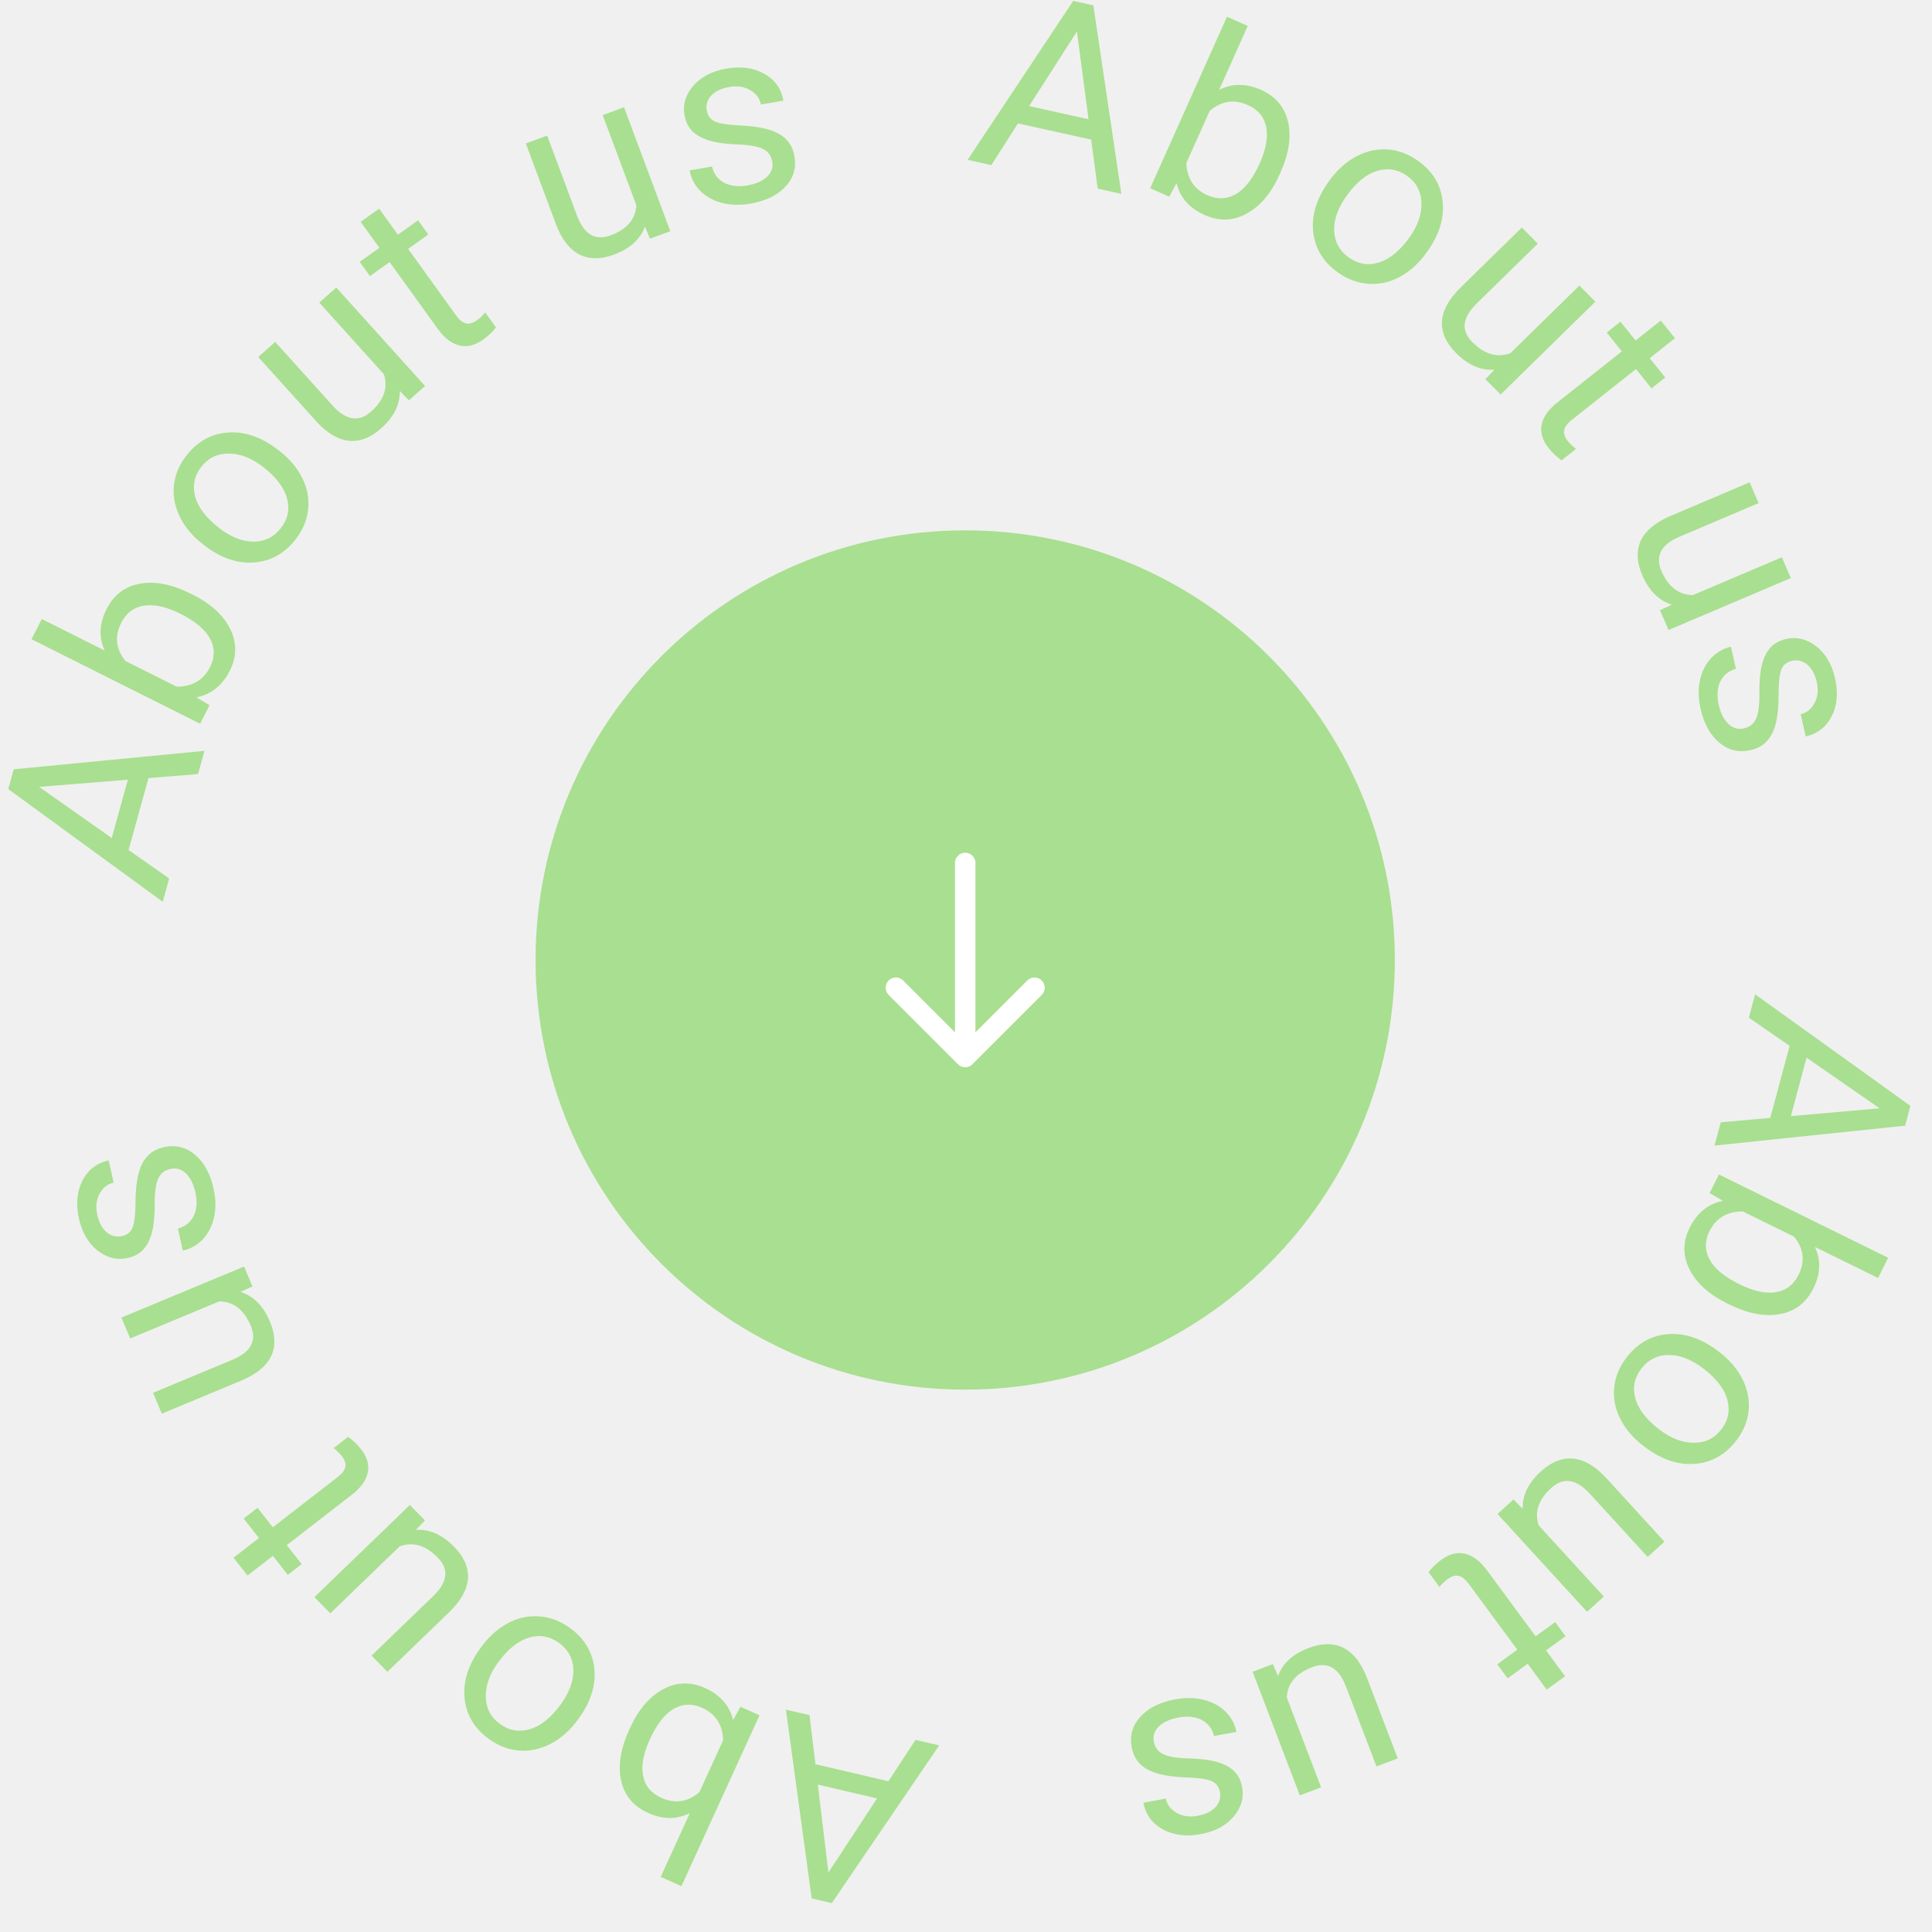
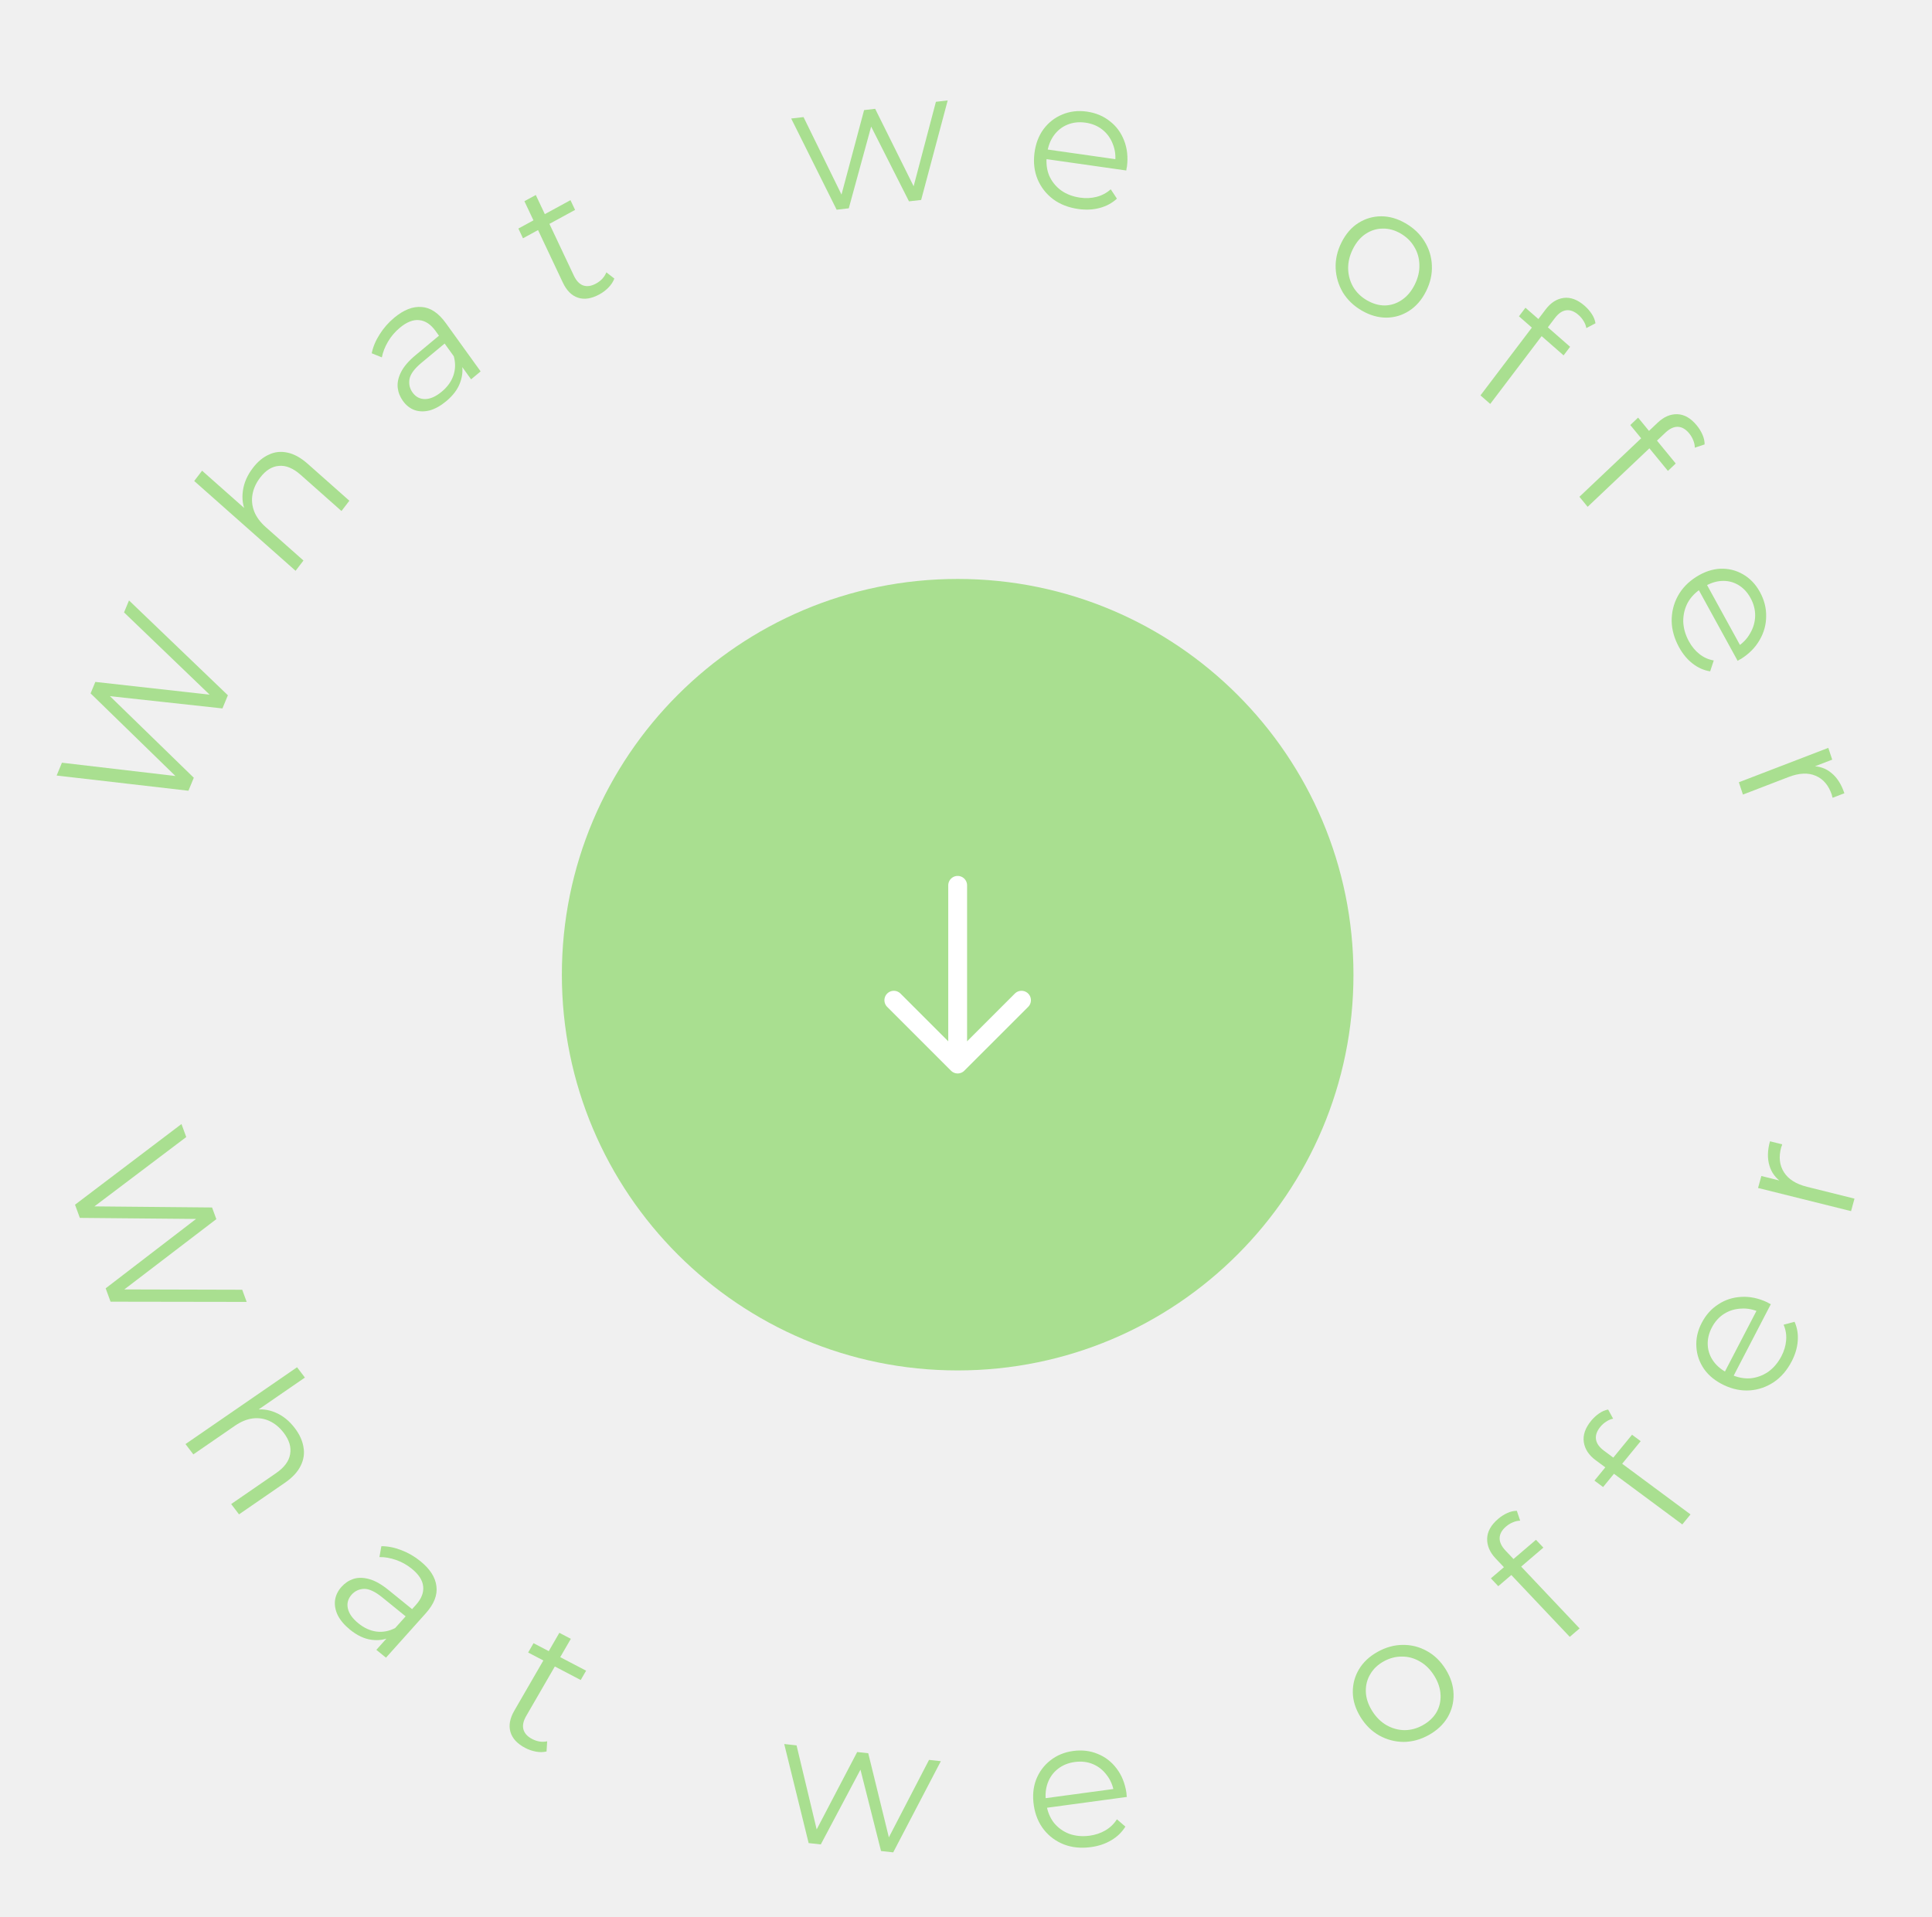
- <svg xmlns="http://www.w3.org/2000/svg" width="117" height="117" viewBox="0 0 117 117" fill="none">
-   <g clip-path="url(#clip0_831_26262)">
-     <path d="M49.383 106.839L53.804 107.87L55.444 105.364L56.878 105.698L50.373 115.249L49.155 114.965L47.594 103.533L49.022 103.866L49.383 106.839ZM53.115 108.91L49.527 108.074L50.167 113.399L53.115 108.91ZM38.157 104.639C38.666 103.525 39.333 102.745 40.158 102.299C40.981 101.858 41.826 101.833 42.694 102.225C43.62 102.643 44.188 103.292 44.396 104.172L44.842 103.357L45.995 103.877L41.267 114.227L40.013 113.661L41.776 109.8C40.985 110.196 40.144 110.193 39.254 109.791C38.364 109.389 37.818 108.74 37.618 107.842C37.413 106.942 37.576 105.91 38.108 104.747L38.157 104.639ZM39.347 105.347C38.959 106.196 38.824 106.926 38.943 107.537C39.061 108.149 39.43 108.595 40.049 108.874C40.876 109.247 41.645 109.134 42.355 108.533L43.795 105.38C43.76 104.443 43.335 103.791 42.522 103.423C41.922 103.152 41.348 103.172 40.802 103.484C40.257 103.796 39.773 104.417 39.347 105.347ZM34.992 104.144C34.53 104.78 33.989 105.262 33.371 105.591C32.748 105.917 32.114 106.058 31.467 106.014C30.816 105.966 30.202 105.736 29.627 105.323C28.737 104.685 28.241 103.863 28.138 102.859C28.031 101.851 28.347 100.839 29.085 99.823L29.141 99.745C29.601 99.113 30.136 98.633 30.747 98.305C31.324 97.984 31.982 97.838 32.641 97.885C33.295 97.928 33.916 98.16 34.504 98.582C35.389 99.217 35.885 100.039 35.992 101.046C36.095 102.051 35.78 103.058 35.048 104.066L34.992 104.144ZM33.965 103.206C34.487 102.486 34.74 101.788 34.723 101.112C34.701 100.434 34.409 99.892 33.846 99.488C33.278 99.081 32.668 98.978 32.014 99.178C31.358 99.382 30.74 99.882 30.162 100.678C29.645 101.391 29.398 102.089 29.421 102.775C29.436 103.461 29.726 104.007 30.289 104.411C30.84 104.807 31.443 104.908 32.098 104.714C32.753 104.521 33.375 104.018 33.965 103.206ZM25.183 92.649C26.009 92.595 26.783 92.937 27.505 93.677C28.104 94.289 28.382 94.928 28.341 95.594C28.292 96.26 27.919 96.933 27.221 97.614L23.462 101.244L22.502 100.262L26.235 96.657C27.111 95.812 27.203 95.035 26.511 94.327C25.778 93.577 25.009 93.349 24.205 93.645L20.002 97.703L19.042 96.721L24.821 91.141L25.733 92.076L25.183 92.649ZM14.142 94.333L15.681 93.142L14.757 91.962L15.597 91.312L16.521 92.492L20.461 89.44C20.716 89.243 20.867 89.042 20.914 88.837C20.957 88.635 20.879 88.407 20.681 88.154C20.539 87.985 20.381 87.832 20.208 87.695L21.088 87.013C21.39 87.236 21.645 87.483 21.856 87.751C22.234 88.234 22.372 88.711 22.271 89.184C22.169 89.656 21.848 90.102 21.308 90.52L17.367 93.572L18.268 94.722L17.428 95.372L16.528 94.222L14.988 95.413L14.142 94.333ZM14.565 78.236C15.354 78.486 15.948 79.086 16.349 80.038C16.68 80.825 16.704 81.521 16.421 82.125C16.131 82.728 15.536 83.218 14.636 83.598L9.8 85.61L9.268 84.347L14.068 82.35C15.195 81.881 15.566 81.192 15.183 80.281C14.777 79.317 14.145 78.825 13.287 78.808L7.884 81.055L7.352 79.793L14.782 76.701L15.288 77.902L14.565 78.236ZM10.331 70.785C9.968 70.865 9.717 71.063 9.578 71.381C9.434 71.695 9.364 72.207 9.368 72.919C9.371 73.625 9.314 74.2 9.198 74.645C9.082 75.085 8.904 75.431 8.665 75.685C8.425 75.934 8.111 76.101 7.724 76.185C7.079 76.325 6.474 76.174 5.909 75.731C5.343 75.283 4.968 74.637 4.782 73.794C4.587 72.907 4.66 72.139 4.999 71.489C5.151 71.177 5.374 70.906 5.649 70.695C5.924 70.484 6.244 70.34 6.584 70.274L6.88 71.619C6.511 71.699 6.228 71.924 6.03 72.296C5.831 72.662 5.784 73.081 5.888 73.554C5.995 74.04 6.185 74.398 6.458 74.626C6.733 74.855 7.042 74.931 7.386 74.856C7.711 74.786 7.927 74.606 8.036 74.314C8.145 74.023 8.201 73.528 8.206 72.83C8.208 72.128 8.268 71.546 8.386 71.087C8.503 70.627 8.688 70.267 8.94 70.004C9.187 69.739 9.52 69.56 9.943 69.468C10.646 69.315 11.273 69.472 11.822 69.938C12.367 70.406 12.737 71.086 12.932 71.978C13.071 72.604 13.082 73.182 12.964 73.713C12.863 74.212 12.627 74.674 12.283 75.05C11.958 75.397 11.535 75.637 11.07 75.738L10.776 74.4C11.221 74.278 11.541 74.022 11.735 73.632C11.922 73.237 11.955 72.765 11.835 72.216C11.723 71.71 11.533 71.327 11.262 71.068C10.986 70.805 10.675 70.71 10.331 70.785ZM8.991 47.121L7.787 51.475L10.244 53.199L9.854 54.611L0.5 47.785L0.831 46.587L12.383 45.47L11.993 46.876L8.991 47.121ZM6.767 50.751L7.745 47.218L2.367 47.651L6.767 50.751ZM11.675 36.014C12.774 36.565 13.53 37.259 13.945 38.097C14.355 38.932 14.345 39.773 13.915 40.619C13.458 41.522 12.782 42.059 11.889 42.23L12.69 42.706L12.12 43.829L1.91 38.711L2.53 37.488L6.34 39.398C5.973 38.596 6.01 37.761 6.451 36.893C6.891 36.025 7.567 35.51 8.477 35.348C9.39 35.181 10.421 35.385 11.568 35.961L11.675 36.014ZM10.915 37.166C10.077 36.746 9.349 36.583 8.729 36.676C8.109 36.769 7.647 37.116 7.34 37.72C6.931 38.526 7.014 39.294 7.589 40.024L10.699 41.584C11.643 41.587 12.316 41.192 12.719 40.399C13.015 39.814 13.019 39.243 12.727 38.689C12.437 38.134 11.832 37.626 10.915 37.166ZM12.273 32.947C11.652 32.463 11.188 31.907 10.883 31.279C10.58 30.649 10.463 30.012 10.534 29.371C10.608 28.726 10.864 28.126 11.302 27.571C11.979 26.714 12.825 26.254 13.839 26.191C14.856 26.126 15.861 26.481 16.852 27.254L16.929 27.314C17.546 27.794 18.006 28.345 18.312 28.966C18.616 29.579 18.732 30.212 18.658 30.864C18.588 31.512 18.33 32.119 17.883 32.686C17.209 33.539 16.363 33.999 15.346 34.065C14.332 34.127 13.333 33.774 12.349 33.006L12.273 32.947ZM13.256 31.965C13.959 32.513 14.65 32.792 15.33 32.802C16.013 32.808 16.57 32.539 16.998 31.996C17.43 31.449 17.558 30.846 17.384 30.189C17.204 29.529 16.726 28.896 15.949 28.289C15.254 27.747 14.562 27.474 13.872 27.469C13.182 27.457 12.622 27.722 12.192 28.266C11.772 28.797 11.647 29.392 11.815 30.05C11.983 30.708 12.464 31.346 13.256 31.965ZM24.21 23.674C24.232 24.496 23.856 25.251 23.084 25.939C22.444 26.509 21.791 26.76 21.124 26.693C20.456 26.618 19.794 26.22 19.138 25.5L15.64 21.621L16.665 20.707L20.139 24.559C20.954 25.462 21.731 25.585 22.47 24.926C23.254 24.228 23.513 23.474 23.248 22.663L19.338 18.326L20.363 17.412L25.74 23.374L24.764 24.244L24.21 23.674ZM22.96 12.637L24.096 14.213L25.319 13.343L25.939 14.203L24.716 15.073L27.626 19.11C27.813 19.371 28.009 19.529 28.213 19.584C28.415 19.634 28.647 19.566 28.909 19.38C29.039 19.288 29.199 19.137 29.389 18.928L30.039 19.83C29.816 20.108 29.556 20.354 29.267 20.563C28.767 20.919 28.281 21.037 27.81 20.918C27.34 20.798 26.904 20.461 26.506 19.908L23.596 15.871L22.404 16.72L21.784 15.86L22.977 15.01L21.841 13.434L22.961 12.637H22.96ZM39.058 13.723C38.775 14.496 38.147 15.062 37.175 15.42C36.37 15.717 35.669 15.712 35.073 15.406C34.48 15.093 34.011 14.482 33.666 13.573L31.843 8.688L33.135 8.212L34.945 13.062C35.369 14.2 36.047 14.597 36.977 14.254C37.964 13.89 38.484 13.283 38.537 12.432L36.499 6.972L37.79 6.495L40.592 14.002L39.363 14.455L39.058 13.723ZM46.77 9.795C46.706 9.43 46.517 9.172 46.204 9.021C45.894 8.865 45.382 8.774 44.666 8.748C43.956 8.721 43.381 8.641 42.939 8.508C42.502 8.373 42.161 8.182 41.916 7.934C41.676 7.685 41.521 7.366 41.453 6.978C41.339 6.331 41.517 5.737 41.985 5.195C42.459 4.651 43.124 4.305 43.98 4.157C44.88 4 45.648 4.104 46.287 4.469C46.93 4.833 47.315 5.375 47.442 6.094L46.078 6.331C46.013 5.961 45.798 5.671 45.433 5.459C45.073 5.246 44.653 5.181 44.175 5.265C43.681 5.351 43.313 5.525 43.072 5.787C42.957 5.905 42.872 6.05 42.825 6.208C42.778 6.367 42.77 6.534 42.802 6.697C42.859 7.023 43.032 7.247 43.32 7.367C43.608 7.487 44.103 7.563 44.804 7.597C45.51 7.629 46.092 7.713 46.549 7.849C47.006 7.985 47.361 8.184 47.614 8.446C47.871 8.701 48.036 9.041 48.11 9.464C48.234 10.168 48.05 10.784 47.559 11.31C47.066 11.831 46.367 12.17 45.463 12.328C44.827 12.438 44.245 12.425 43.717 12.286C43.221 12.165 42.766 11.911 42.402 11.553C42.068 11.217 41.844 10.787 41.762 10.32L43.118 10.084C43.222 10.531 43.466 10.86 43.85 11.068C44.239 11.271 44.712 11.324 45.27 11.228C45.782 11.138 46.175 10.964 46.447 10.707C46.723 10.444 46.831 10.14 46.77 9.795ZM66.08 8.453L61.647 7.473L60.037 9.997L58.597 9.679L64.993 0.055L66.213 0.325L67.906 11.738L66.475 11.422L66.08 8.453ZM62.323 6.425L65.92 7.221L65.219 1.903L62.323 6.425ZM77.485 10.579C76.985 11.697 76.324 12.482 75.502 12.933C74.682 13.381 73.837 13.412 72.967 13.027C72.037 12.615 71.465 11.971 71.25 11.092L70.81 11.91L69.654 11.399L74.304 1.014L75.562 1.571L73.828 5.445C74.616 5.043 75.457 5.04 76.35 5.435C77.243 5.83 77.793 6.475 78 7.372C78.212 8.271 78.057 9.303 77.534 10.471L77.485 10.579ZM76.291 9.88C76.672 9.028 76.801 8.297 76.678 7.686C76.555 7.076 76.183 6.633 75.562 6.358C74.732 5.991 73.964 6.11 73.258 6.716L71.842 9.88C71.884 10.817 72.313 11.466 73.129 11.827C73.732 12.094 74.305 12.069 74.849 11.753C75.392 11.437 75.873 10.813 76.291 9.88ZM80.494 10.957C80.949 10.316 81.484 9.827 82.099 9.492C82.717 9.159 83.351 9.012 83.999 9.049C84.649 9.089 85.266 9.312 85.846 9.719C86.742 10.347 87.247 11.163 87.361 12.167C87.479 13.173 87.175 14.189 86.448 15.213L86.392 15.291C85.941 15.928 85.411 16.414 84.802 16.749C84.202 17.082 83.572 17.229 82.913 17.19C82.259 17.154 81.636 16.928 81.043 16.513C80.151 15.887 79.646 15.071 79.528 14.065C79.414 13.061 79.718 12.051 80.438 11.035L80.494 10.957ZM81.531 11.883C81.017 12.609 80.771 13.31 80.796 13.985C80.826 14.663 81.124 15.202 81.691 15.6C82.263 16 82.875 16.097 83.526 15.89C84.18 15.678 84.792 15.171 85.361 14.37C85.871 13.652 86.111 12.95 86.08 12.265C86.057 11.579 85.761 11.036 85.194 10.638C84.638 10.248 84.034 10.154 83.381 10.355C82.729 10.555 82.112 11.065 81.531 11.883ZM90.503 22.386C89.678 22.446 88.901 22.109 88.173 21.375C87.57 20.767 87.287 20.13 87.323 19.465C87.367 18.798 87.735 18.122 88.428 17.436L92.161 13.779L93.128 14.754L89.421 18.386C88.551 19.237 88.465 20.015 89.162 20.718C89.901 21.462 90.672 21.684 91.474 21.383L95.646 17.295L96.613 18.27L90.876 23.89L89.956 22.963L90.503 22.386ZM101.433 20.483L99.907 21.691L100.844 22.861L100.012 23.52L99.074 22.35L95.167 25.444C94.915 25.644 94.767 25.847 94.722 26.053C94.682 26.255 94.762 26.482 94.962 26.733C95.062 26.856 95.22 27.007 95.44 27.187L94.567 27.878C94.277 27.67 94.016 27.425 93.792 27.148C93.408 26.67 93.265 26.194 93.361 25.72C93.457 25.247 93.773 24.798 94.309 24.374L98.216 21.28L97.303 20.14L98.135 19.48L99.049 20.62L100.575 19.412L101.433 20.483ZM101.249 36.618C100.459 36.374 99.86 35.778 99.453 34.83C99.115 34.045 99.086 33.35 99.365 32.743C99.65 32.139 100.242 31.643 101.139 31.257L105.958 29.209L106.499 30.469L101.714 32.501C100.591 32.978 100.225 33.671 100.615 34.578C101.029 35.539 101.664 36.026 102.522 36.038L107.909 33.748L108.451 35.008L101.044 38.154L100.529 36.956L101.249 36.618ZM105.6 44.114C105.963 44.032 106.213 43.832 106.349 43.513C106.491 43.198 106.557 42.684 106.547 41.973C106.539 41.267 106.591 40.691 106.703 40.246C106.817 39.806 106.992 39.458 107.229 39.202C107.467 38.952 107.779 38.782 108.167 38.695C108.81 38.55 109.416 38.697 109.984 39.135C110.554 39.579 110.934 40.221 111.126 41.063C111.328 41.949 111.262 42.717 110.927 43.37C110.593 44.027 110.068 44.436 109.352 44.597L109.046 43.254C109.413 43.172 109.695 42.944 109.89 42.571C110.086 42.203 110.13 41.783 110.023 41.312C109.912 40.826 109.719 40.47 109.443 40.244C109.318 40.135 109.168 40.057 109.006 40.018C108.844 39.979 108.675 39.98 108.514 40.02C108.19 40.093 107.975 40.276 107.868 40.568C107.762 40.86 107.709 41.355 107.711 42.053C107.713 42.755 107.657 43.337 107.543 43.798C107.43 44.258 107.248 44.621 106.997 44.884C106.753 45.152 106.42 45.334 105.999 45.428C105.297 45.586 104.67 45.434 104.116 44.972C103.568 44.508 103.192 43.832 102.99 42.942C102.847 42.316 102.832 41.738 102.945 41.206C103.058 40.675 103.282 40.227 103.616 39.864C103.957 39.504 104.359 39.272 104.824 39.167L105.128 40.502C104.683 40.628 104.366 40.886 104.175 41.278C103.991 41.674 103.961 42.146 104.086 42.695C104.201 43.2 104.395 43.581 104.667 43.838C104.946 44.099 105.257 44.191 105.6 44.114ZM107.207 67.697L108.378 63.336L105.908 61.631L106.288 60.215L115.693 66.97L115.371 68.17L103.828 69.375L104.207 67.966L107.207 67.697ZM109.403 64.052L108.453 67.592L113.827 67.118L109.403 64.052ZM104.6 78.937C103.497 78.394 102.735 77.705 102.315 76.871C101.899 76.038 101.902 75.198 102.325 74.349C102.776 73.442 103.448 72.9 104.339 72.722L103.535 72.252L104.097 71.125L114.345 76.168L113.734 77.395L109.911 75.514C110.282 76.314 110.251 77.148 109.817 78.019C109.383 78.89 108.712 79.41 107.803 79.579C106.891 79.753 105.859 79.556 104.707 78.989L104.6 78.937ZM105.352 77.779C106.192 78.192 106.922 78.351 107.541 78.253C108.16 78.156 108.62 77.805 108.922 77.199C109.325 76.389 109.236 75.622 108.656 74.896L105.534 73.36C104.59 73.363 103.921 73.763 103.524 74.56C103.231 75.147 103.232 75.717 103.528 76.27C103.823 76.823 104.431 77.326 105.352 77.779ZM104.117 81.877C104.743 82.354 105.212 82.905 105.525 83.529C105.835 84.157 105.958 84.792 105.894 85.434C105.827 86.079 105.578 86.682 105.146 87.242C104.478 88.107 103.638 88.576 102.624 88.649C101.608 88.725 100.6 88.382 99.6 87.619L99.523 87.561C98.901 87.086 98.433 86.541 98.122 85.923C97.817 85.341 97.689 84.682 97.754 84.029C97.817 83.381 98.069 82.771 98.51 82.199C99.174 81.339 100.015 80.869 101.031 80.792C102.045 80.72 103.047 81.062 104.04 81.818L104.117 81.877ZM103.144 82.87C102.435 82.33 101.741 82.058 101.061 82.055C100.378 82.057 99.825 82.331 99.401 82.879C98.976 83.431 98.854 84.035 99.036 84.69C99.223 85.348 99.707 85.976 100.491 86.574C101.192 87.108 101.887 87.374 102.577 87.372C103.268 87.377 103.825 87.105 104.248 86.557C104.662 86.021 104.781 85.425 104.606 84.768C104.43 84.112 103.943 83.479 103.144 82.87ZM92.214 91.373C92.187 90.551 92.557 89.793 93.324 89.1C93.959 88.525 94.611 88.27 95.279 88.332C95.946 88.402 96.611 88.795 97.273 89.51L100.8 93.364L99.78 94.285L96.279 90.459C95.457 89.561 94.679 89.444 93.945 90.109C93.167 90.812 92.913 91.569 93.184 92.378L97.126 96.686L96.108 97.607L90.688 91.684L91.656 90.808L92.214 91.373ZM93.668 102.321L92.515 100.757L91.302 101.641L90.673 100.788L91.886 99.904L88.933 95.899C88.742 95.64 88.544 95.485 88.339 95.432C88.137 95.384 87.906 95.454 87.646 95.644C87.473 95.779 87.313 95.932 87.17 96.1L86.51 95.205C86.731 94.925 86.988 94.676 87.275 94.465C87.771 94.103 88.255 93.979 88.728 94.094C89.2 94.208 89.638 94.54 90.044 95.089L92.997 99.094L94.18 98.232L94.809 99.086L93.626 99.948L94.779 101.512L93.668 102.321ZM77.394 101.507C77.671 100.732 78.294 100.162 79.264 99.796C80.067 99.493 80.768 99.493 81.366 99.795C81.962 100.103 82.436 100.711 82.786 101.617L84.646 106.488L83.359 106.974L81.512 102.138C81.079 101.003 80.399 100.611 79.471 100.961C78.487 101.332 77.971 101.943 77.925 102.795L80.004 108.24L78.716 108.726L75.858 101.239L77.083 100.777L77.394 101.507ZM69.872 105.464C69.941 105.828 70.132 106.084 70.448 106.231C70.759 106.384 71.273 106.469 71.988 106.487C72.698 106.506 73.275 106.579 73.718 106.708C74.157 106.837 74.5 107.024 74.748 107.269C74.991 107.515 75.149 107.832 75.222 108.22C75.343 108.865 75.172 109.462 74.71 110.009C74.242 110.558 73.582 110.911 72.728 111.07C71.83 111.236 71.06 111.141 70.418 110.784C69.77 110.427 69.378 109.89 69.243 109.172L70.605 108.919C70.674 109.288 70.892 109.576 71.259 109.784C71.622 109.993 72.042 110.053 72.52 109.964C73.013 109.873 73.378 109.694 73.616 109.429C73.73 109.309 73.814 109.163 73.859 109.004C73.904 108.845 73.91 108.677 73.876 108.515C73.816 108.19 73.64 107.969 73.35 107.853C73.06 107.736 72.565 107.665 71.864 107.639C71.157 107.615 70.574 107.537 70.116 107.407C69.657 107.276 69.3 107.081 69.044 106.823C68.784 106.57 68.615 106.232 68.536 105.81C68.404 105.107 68.581 104.49 69.066 103.958C69.553 103.431 70.248 103.083 71.15 102.916C71.785 102.798 72.367 102.805 72.896 102.938C73.426 103.07 73.868 103.31 74.22 103.656C74.57 104.008 74.787 104.416 74.875 104.882L73.521 105.133C73.411 104.687 73.164 104.361 72.777 104.157C72.387 103.959 71.913 103.911 71.357 104.014C70.844 104.109 70.454 104.287 70.185 104.548C69.912 104.815 69.808 105.12 69.872 105.464Z" fill="#A9DF90" />
-   </g>
-   <g clip-path="url(#clip1_831_26262)">
-     <path d="M58.452 32.118C44.083 32.118 32.434 43.767 32.434 58.136C32.434 72.506 44.083 84.154 58.452 84.154C72.821 84.154 84.47 72.506 84.47 58.136C84.47 43.767 72.821 32.118 58.452 32.118Z" fill="#A9DF90" />
-     <path d="M58.452 64.011V52.261M62.649 59.815L58.452 64.011M54.256 59.815L58.452 64.011" stroke="white" stroke-width="1.238" stroke-linecap="round" stroke-linejoin="round" />
+ <svg xmlns="http://www.w3.org/2000/svg" width="127" height="126" viewBox="0 0 127 126" fill="none">
+   <path d="M12.386 51.988L3.723 50.988L4.072 50.145L12.222 51.1L12.047 51.521L5.955 45.587L6.266 44.833L14.435 45.743L14.27 46.142L8.154 40.264L8.48 39.476L14.98 45.711L14.622 46.576L6.868 45.731L6.96 45.509L12.739 51.134L12.386 51.988Z" fill="#A9DF90" />
+   <path d="M16.628 30.759C16.939 30.352 17.287 30.063 17.671 29.892C18.053 29.708 18.459 29.663 18.89 29.757C19.326 29.845 19.771 30.09 20.227 30.493L22.966 32.921L22.447 33.597L19.771 31.225C19.274 30.784 18.797 30.586 18.341 30.63C17.884 30.662 17.473 30.916 17.108 31.392C16.835 31.747 16.665 32.119 16.598 32.508C16.53 32.885 16.569 33.26 16.714 33.634C16.859 33.997 17.11 34.337 17.47 34.656L19.948 36.852L19.43 37.528L12.766 31.623L13.284 30.947L16.527 33.82L16.182 33.738C15.962 33.277 15.891 32.787 15.967 32.268C16.037 31.744 16.258 31.241 16.628 30.759Z" fill="#A9DF90" />
+   <path d="M30.967 24.94L30.153 23.81L29.992 23.648L28.631 21.759C28.318 21.325 27.96 21.087 27.558 21.048C27.162 21.004 26.737 21.171 26.282 21.55C25.968 21.811 25.709 22.114 25.506 22.46C25.303 22.805 25.168 23.151 25.102 23.496L24.435 23.226C24.522 22.801 24.696 22.386 24.956 21.983C25.212 21.573 25.53 21.21 25.911 20.892C26.538 20.37 27.14 20.134 27.717 20.184C28.296 20.222 28.825 20.575 29.307 21.244L31.594 24.418L30.967 24.94ZM29.332 26.378C28.969 26.679 28.608 26.881 28.249 26.983C27.891 27.073 27.561 27.067 27.261 26.964C26.956 26.854 26.698 26.654 26.488 26.361C26.296 26.095 26.181 25.806 26.144 25.495C26.108 25.172 26.178 24.833 26.355 24.478C26.534 24.112 26.854 23.736 27.315 23.353L28.985 21.964L29.357 22.48L27.705 23.853C27.238 24.242 26.975 24.601 26.917 24.93C26.865 25.253 26.932 25.545 27.119 25.805C27.33 26.097 27.606 26.241 27.947 26.237C28.289 26.233 28.653 26.07 29.041 25.748C29.41 25.441 29.663 25.09 29.801 24.695C29.941 24.288 29.951 23.864 29.831 23.424L30.322 23.779C30.442 24.218 30.421 24.667 30.258 25.124C30.102 25.576 29.793 25.994 29.332 26.378Z" fill="#A9DF90" />
+   <path d="M39.404 19.353C38.884 19.637 38.415 19.71 37.998 19.574C37.58 19.438 37.247 19.106 36.998 18.578L34.472 13.228L35.22 12.82L37.725 18.126C37.882 18.459 38.084 18.672 38.331 18.765C38.585 18.854 38.867 18.814 39.176 18.645C39.506 18.466 39.734 18.219 39.859 17.905L40.384 18.314C40.301 18.532 40.17 18.731 39.99 18.911C39.817 19.087 39.622 19.235 39.404 19.353ZM34.378 15.666L34.076 15.026L37.5 13.16L37.803 13.8L34.378 15.666Z" fill="#A9DF90" />
+   <path d="M54.997 13.788L52.009 7.792L52.82 7.698L55.547 13.265L55.178 13.308L56.801 7.238L57.529 7.154L60.292 12.717L59.922 12.76L61.522 6.693L62.297 6.603L60.552 13.146L59.753 13.238L57.108 8.012L57.358 7.983L55.795 13.695L54.997 13.788Z" fill="#A9DF90" />
+   <path d="M70.883 13.741C70.234 13.649 69.68 13.432 69.222 13.093C68.766 12.745 68.428 12.313 68.21 11.797C67.992 11.273 67.922 10.702 67.998 10.082C68.074 9.463 68.273 8.934 68.593 8.495C68.921 8.057 69.331 7.735 69.824 7.531C70.325 7.319 70.865 7.255 71.443 7.337C72.029 7.421 72.532 7.63 72.95 7.964C73.377 8.291 73.691 8.716 73.893 9.237C74.095 9.751 74.158 10.321 74.081 10.949C74.076 10.988 74.066 11.031 74.053 11.078C74.048 11.118 74.042 11.161 74.036 11.209L68.607 10.436L68.685 9.805L73.663 10.514L73.299 10.716C73.355 10.264 73.306 9.849 73.151 9.471C73.005 9.087 72.778 8.772 72.469 8.526C72.161 8.28 71.789 8.126 71.354 8.064C70.926 8.003 70.53 8.047 70.165 8.197C69.8 8.347 69.5 8.588 69.266 8.918C69.032 9.248 68.886 9.643 68.829 10.104L68.813 10.235C68.755 10.711 68.806 11.147 68.966 11.541C69.136 11.929 69.395 12.253 69.741 12.512C70.097 12.765 70.516 12.925 70.999 12.994C71.38 13.048 71.74 13.031 72.082 12.942C72.431 12.855 72.742 12.689 73.014 12.445L73.421 13.06C73.103 13.354 72.723 13.559 72.282 13.674C71.848 13.79 71.382 13.812 70.883 13.741Z" fill="#A9DF90" />
+   <path d="M89.516 20.419C88.989 20.115 88.576 19.718 88.275 19.231C87.986 18.74 87.827 18.21 87.8 17.641C87.776 17.064 87.904 16.497 88.184 15.939C88.467 15.374 88.837 14.947 89.295 14.658C89.752 14.37 90.25 14.224 90.787 14.221C91.324 14.218 91.859 14.371 92.393 14.68C92.933 14.993 93.349 15.391 93.643 15.874C93.943 16.362 94.104 16.889 94.124 17.454C94.151 18.023 94.023 18.59 93.74 19.155C93.46 19.713 93.09 20.14 92.629 20.436C92.178 20.729 91.679 20.878 91.132 20.884C90.587 20.883 90.049 20.728 89.516 20.419ZM89.854 19.743C90.249 19.972 90.643 20.085 91.038 20.082C91.436 20.073 91.803 19.954 92.141 19.725C92.49 19.493 92.774 19.159 92.992 18.723C93.215 18.279 93.318 17.841 93.303 17.408C93.295 16.979 93.183 16.586 92.968 16.231C92.757 15.869 92.457 15.576 92.07 15.351C91.682 15.127 91.289 15.019 90.891 15.029C90.497 15.031 90.127 15.145 89.782 15.37C89.437 15.595 89.154 15.928 88.932 16.372C88.713 16.808 88.609 17.247 88.621 17.687C88.636 18.12 88.749 18.518 88.961 18.88C89.176 19.235 89.474 19.523 89.854 19.743Z" fill="#A9DF90" />
+   <path d="M97.319 25.995L101.603 20.344C101.942 19.897 102.338 19.645 102.793 19.587C103.247 19.529 103.706 19.703 104.17 20.108C104.35 20.266 104.506 20.445 104.636 20.643C104.766 20.842 104.847 21.045 104.879 21.254L104.278 21.571C104.25 21.409 104.191 21.256 104.1 21.113C104.013 20.963 103.901 20.827 103.762 20.706C103.491 20.469 103.223 20.367 102.958 20.4C102.692 20.433 102.441 20.605 102.205 20.918L101.625 21.683L101.404 22.014L97.96 26.557L97.319 25.995ZM99.849 20.796L100.276 20.232L103.211 22.8L102.783 23.365L99.849 20.796Z" fill="#A9DF90" />
+   <path d="M103.823 32.662L108.971 27.785C109.378 27.4 109.81 27.216 110.268 27.233C110.726 27.25 111.15 27.496 111.54 27.973C111.693 28.158 111.817 28.359 111.912 28.577C112.008 28.794 112.055 29.008 112.052 29.219L111.408 29.434C111.407 29.269 111.374 29.109 111.307 28.952C111.246 28.79 111.157 28.638 111.041 28.495C110.812 28.217 110.565 28.073 110.298 28.062C110.031 28.051 109.755 28.18 109.47 28.45L108.773 29.11L108.501 29.401L104.363 33.321L103.823 32.662ZM107.167 27.944L107.681 27.457L110.155 30.473L109.641 30.96L107.167 27.944Z" fill="#A9DF90" />
+   <path d="M110.374 42.556C110.058 41.981 109.896 41.403 109.887 40.823C109.884 40.238 110.019 39.694 110.289 39.192C110.566 38.685 110.969 38.265 111.496 37.931C112.023 37.596 112.552 37.416 113.085 37.391C113.621 37.372 114.116 37.493 114.569 37.754C115.032 38.018 115.405 38.406 115.686 38.918C115.971 39.437 116.108 39.969 116.098 40.514C116.098 41.062 115.956 41.583 115.671 42.075C115.393 42.564 114.987 42.977 114.453 43.316C114.419 43.337 114.38 43.357 114.336 43.376C114.302 43.397 114.265 43.421 114.224 43.447L111.585 38.64L112.122 38.299L114.542 42.706L114.167 42.547C114.553 42.303 114.846 41.999 115.047 41.635C115.258 41.274 115.368 40.892 115.375 40.491C115.382 40.089 115.28 39.696 115.068 39.31C114.86 38.931 114.589 38.645 114.254 38.45C113.92 38.256 113.554 38.171 113.158 38.195C112.761 38.22 112.367 38.356 111.975 38.605L111.864 38.676C111.458 38.933 111.15 39.251 110.94 39.63C110.74 40.012 110.642 40.424 110.648 40.865C110.664 41.309 110.789 41.744 111.024 42.172C111.209 42.509 111.438 42.784 111.71 42.999C111.987 43.221 112.301 43.362 112.653 43.422L112.418 44.138C112 44.073 111.614 43.901 111.261 43.624C110.912 43.354 110.617 42.998 110.374 42.556Z" fill="#A9DF90" />
+   <path d="M114.303 51.431L120.183 49.169L120.441 49.944L118.839 50.56L119.092 50.372C119.596 50.367 120.029 50.517 120.392 50.823C120.763 51.126 121.045 51.569 121.24 52.154L120.467 52.451C120.457 52.42 120.447 52.39 120.437 52.36C120.434 52.327 120.428 52.295 120.418 52.264C120.208 51.635 119.853 51.214 119.353 51.004C118.861 50.791 118.268 50.818 117.574 51.085L114.572 52.24L114.303 51.431Z" fill="#A9DF90" />
+   <path d="M4.931 79.204L11.929 73.9L12.243 74.756L5.65 79.736L5.493 79.308L13.94 79.387L14.221 80.153L7.644 85.178L7.496 84.772L15.922 84.795L16.215 85.595L7.268 85.581L6.946 84.702L13.177 79.918L13.259 80.144L5.249 80.071L4.931 79.204Z" fill="#A9DF90" />
+   <path d="M19.38 93.893C19.69 94.3 19.879 94.714 19.947 95.133C20.026 95.553 19.966 95.963 19.768 96.362C19.574 96.767 19.227 97.142 18.726 97.487L15.712 99.563L15.196 98.885L18.141 96.857C18.688 96.48 18.998 96.063 19.071 95.605C19.155 95.149 19.016 94.682 18.653 94.204C18.381 93.848 18.068 93.588 17.713 93.425C17.37 93.264 17 93.208 16.606 93.257C16.222 93.307 15.833 93.469 15.438 93.741L12.71 95.62L12.194 94.942L19.527 89.891L20.043 90.569L16.476 93.026L16.641 92.709C17.137 92.609 17.624 92.662 18.102 92.867C18.585 93.067 19.012 93.409 19.38 93.893Z" fill="#A9DF90" />
+   <path d="M24.739 108.471L25.668 107.434L25.793 107.242L27.346 105.508C27.704 105.109 27.861 104.706 27.817 104.3C27.779 103.899 27.53 103.513 27.07 103.14C26.753 102.883 26.407 102.689 26.03 102.559C25.654 102.428 25.291 102.366 24.943 102.371L25.069 101.656C25.499 101.655 25.936 101.742 26.38 101.916C26.829 102.085 27.247 102.326 27.632 102.639C28.266 103.152 28.618 103.7 28.687 104.281C28.768 104.861 28.534 105.458 27.984 106.072L25.373 108.985L24.739 108.471ZM23.012 107.148C22.646 106.851 22.376 106.534 22.204 106.2C22.044 105.864 21.983 105.537 22.022 105.218C22.066 104.894 22.208 104.597 22.448 104.329C22.667 104.085 22.923 103.912 23.218 103.812C23.523 103.71 23.866 103.71 24.247 103.813C24.638 103.914 25.067 104.154 25.533 104.532L27.22 105.9L26.796 106.374L25.128 105.021C24.655 104.638 24.254 104.451 23.923 104.461C23.599 104.476 23.33 104.602 23.116 104.84C22.876 105.109 22.793 105.411 22.866 105.748C22.939 106.086 23.172 106.413 23.563 106.73C23.936 107.033 24.328 107.212 24.74 107.268C25.162 107.323 25.575 107.245 25.977 107.036L25.733 107.595C25.332 107.804 24.892 107.875 24.416 107.808C23.946 107.746 23.478 107.526 23.012 107.148Z" fill="#A9DF90" />
+   <path d="M34.525 114.919C34.001 114.644 33.677 114.294 33.554 113.869C33.43 113.443 33.515 112.978 33.807 112.472L36.769 107.351L37.524 107.746L34.586 112.826C34.402 113.145 34.341 113.433 34.404 113.692C34.474 113.954 34.665 114.166 34.977 114.33C35.31 114.504 35.641 114.555 35.968 114.483L35.928 115.152C35.703 115.206 35.466 115.208 35.217 115.159C34.976 115.114 34.745 115.034 34.525 114.919ZM34.718 108.646L35.072 108.033L38.528 109.841L38.173 110.454L34.718 108.646Z" fill="#A9DF90" />
+   <path d="M53.156 121.175L51.551 114.662L52.362 114.751L53.807 120.788L53.437 120.748L56.347 115.188L57.074 115.268L58.555 121.308L58.185 121.268L61.07 115.706L61.846 115.791L58.715 121.785L57.915 121.697L56.477 116.011L56.727 116.038L53.955 121.263L53.156 121.175Z" fill="#A9DF90" />
+   <path d="M71.716 121.439C71.066 121.527 70.475 121.47 69.943 121.267C69.41 121.057 68.969 120.733 68.621 120.296C68.272 119.851 68.051 119.32 67.958 118.703C67.866 118.085 67.915 117.522 68.106 117.012C68.305 116.5 68.614 116.079 69.034 115.748C69.46 115.408 69.962 115.199 70.541 115.12C71.128 115.041 71.667 115.105 72.159 115.313C72.658 115.512 73.074 115.835 73.408 116.283C73.741 116.722 73.954 117.254 74.047 117.879C74.053 117.919 74.055 117.963 74.055 118.011C74.061 118.051 74.067 118.095 74.074 118.142L68.639 118.877L68.546 118.248L73.528 117.574L73.233 117.868C73.165 117.417 73.006 117.031 72.756 116.71C72.513 116.38 72.21 116.138 71.847 115.985C71.485 115.832 71.085 115.785 70.649 115.844C70.221 115.902 69.852 116.053 69.54 116.297C69.229 116.541 69.005 116.854 68.868 117.236C68.73 117.617 68.696 118.038 68.765 118.497L68.784 118.627C68.855 119.102 69.021 119.507 69.281 119.843C69.549 120.171 69.884 120.412 70.287 120.567C70.697 120.713 71.144 120.754 71.628 120.689C72.008 120.637 72.351 120.522 72.656 120.344C72.969 120.164 73.224 119.92 73.42 119.611L73.977 120.092C73.749 120.462 73.438 120.763 73.044 120.993C72.658 121.223 72.215 121.372 71.716 121.439Z" fill="#A9DF90" />
+   <path d="M93.918 114.072C93.387 114.367 92.837 114.518 92.268 114.524C91.702 114.519 91.171 114.38 90.675 114.107C90.175 113.828 89.761 113.422 89.434 112.891C89.103 112.352 88.934 111.811 88.927 111.266C88.92 110.721 89.055 110.215 89.332 109.75C89.609 109.285 90.017 108.903 90.555 108.603C91.1 108.3 91.654 108.147 92.216 108.145C92.785 108.14 93.314 108.275 93.803 108.552C94.299 108.824 94.713 109.23 95.044 109.768C95.371 110.3 95.539 110.841 95.55 111.393C95.564 111.934 95.431 112.443 95.152 112.919C94.868 113.388 94.457 113.772 93.918 114.072ZM93.522 113.428C93.921 113.206 94.221 112.924 94.424 112.583C94.623 112.234 94.713 111.855 94.695 111.444C94.68 111.023 94.544 110.604 94.289 110.188C94.029 109.766 93.712 109.448 93.337 109.236C92.969 109.02 92.58 108.912 92.167 108.913C91.751 108.907 91.347 109.013 90.955 109.231C90.564 109.449 90.269 109.732 90.07 110.08C89.867 110.422 89.772 110.8 89.783 111.215C89.794 111.629 89.929 112.048 90.189 112.47C90.445 112.886 90.762 113.203 91.141 113.423C91.515 113.635 91.911 113.744 92.327 113.75C92.74 113.749 93.138 113.642 93.522 113.428Z" fill="#A9DF90" />
+   <path d="M103.188 107.616L98.316 102.462C97.931 102.055 97.746 101.619 97.758 101.156C97.771 100.693 98.012 100.261 98.48 99.861C98.662 99.705 98.861 99.577 99.075 99.478C99.289 99.379 99.501 99.33 99.71 99.33L99.928 99.979C99.765 99.981 99.606 100.017 99.452 100.086C99.292 100.15 99.142 100.241 99.002 100.361C98.728 100.595 98.587 100.847 98.579 101.117C98.57 101.387 98.701 101.665 98.97 101.949L99.629 102.647L99.92 102.919L103.835 107.062L103.188 107.616ZM98.489 104.285L98.003 103.77L100.967 101.235L101.453 101.75L98.489 104.285Z" fill="#A9DF90" />
+   <path d="M110.586 100.225L104.889 96.001C104.439 95.668 104.18 95.272 104.112 94.813C104.043 94.354 104.204 93.887 104.594 93.41C104.747 93.225 104.919 93.064 105.113 92.929C105.306 92.794 105.505 92.708 105.711 92.671L106.039 93.273C105.88 93.304 105.73 93.367 105.59 93.462C105.444 93.552 105.312 93.669 105.196 93.811C104.968 94.09 104.873 94.363 104.912 94.63C104.951 94.898 105.128 95.149 105.443 95.382L106.214 95.954L106.547 96.171L111.126 99.566L110.586 100.225ZM105.379 97.767L104.811 97.345L107.282 94.328L107.851 94.75L105.379 97.767Z" fill="#A9DF90" />
+   <path d="M117.777 89.503C117.474 90.085 117.086 90.539 116.611 90.863C116.129 91.184 115.606 91.367 115.042 91.411C114.472 91.452 113.904 91.34 113.339 91.074C112.775 90.808 112.336 90.457 112.023 90.018C111.714 89.572 111.544 89.086 111.512 88.558C111.476 88.02 111.592 87.492 111.862 86.974C112.135 86.449 112.499 86.042 112.956 85.753C113.408 85.453 113.917 85.29 114.48 85.264C115.036 85.234 115.6 85.353 116.172 85.622C116.208 85.639 116.246 85.661 116.286 85.689C116.322 85.706 116.362 85.725 116.405 85.745L113.877 90.611L113.301 90.341L115.62 85.879L115.693 86.284C115.28 86.09 114.868 86.007 114.458 86.035C114.043 86.052 113.668 86.167 113.332 86.38C112.996 86.593 112.727 86.895 112.524 87.285C112.325 87.669 112.237 88.056 112.259 88.446C112.281 88.836 112.411 89.193 112.648 89.517C112.886 89.841 113.214 90.101 113.634 90.298L113.754 90.355C114.188 90.559 114.62 90.647 115.049 90.619C115.474 90.581 115.867 90.439 116.229 90.194C116.587 89.938 116.879 89.594 117.104 89.16C117.281 88.82 117.383 88.475 117.411 88.126C117.443 87.77 117.388 87.426 117.245 87.094L117.966 86.903C118.141 87.294 118.21 87.715 118.174 88.166C118.141 88.611 118.009 89.056 117.777 89.503Z" fill="#A9DF90" />
+   <path d="M121.679 79.627L115.566 78.104L115.783 77.317L117.448 77.732L117.134 77.741C116.715 77.455 116.441 77.082 116.31 76.621C116.172 76.158 116.185 75.629 116.349 75.035L117.152 75.235C117.144 75.266 117.135 75.297 117.127 75.328C117.11 75.357 117.098 75.387 117.089 75.418C116.913 76.058 116.973 76.608 117.269 77.07C117.558 77.529 118.063 77.848 118.785 78.028L121.905 78.805L121.679 79.627Z" fill="#A9DF90" />
+   <g clip-path="url(#clip0_1081_26594)">
+     <path d="M62.952 38.063C48.583 38.063 36.934 49.712 36.934 64.081C36.934 78.451 48.583 90.1 62.952 90.1C77.321 90.1 88.97 78.451 88.97 64.081C88.97 49.712 77.321 38.063 62.952 38.063Z" fill="#A9DF90" />
+     <path d="M62.952 69.956V58.207M67.149 65.76L62.952 69.956M58.756 65.76L62.952 69.956" stroke="white" stroke-width="1.238" stroke-linecap="round" stroke-linejoin="round" />
  </g>
  <defs>
-     <clipPath id="clip0_831_26262">
-       <rect width="116" height="116" fill="white" transform="translate(0.5 0.0546875)" />
-     </clipPath>
-     <clipPath id="clip1_831_26262">
-       <rect width="54" height="54" fill="white" transform="translate(31.5 31.0547)" />
+     <clipPath id="clip0_1081_26594">
+       <rect width="54" height="54" fill="white" transform="translate(36 37)" />
    </clipPath>
  </defs>
</svg>
